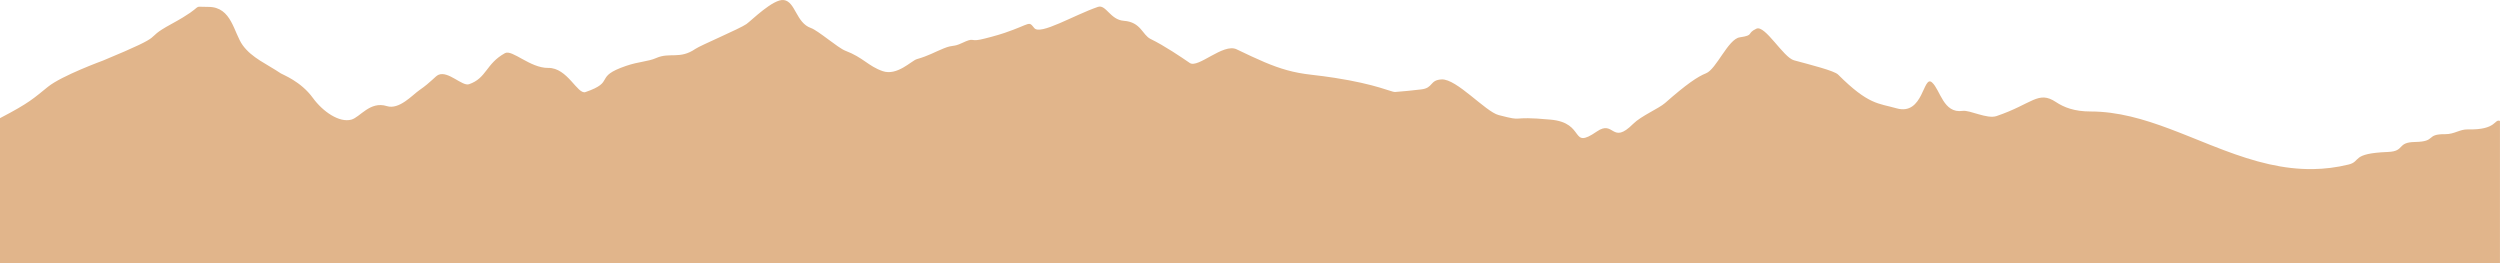
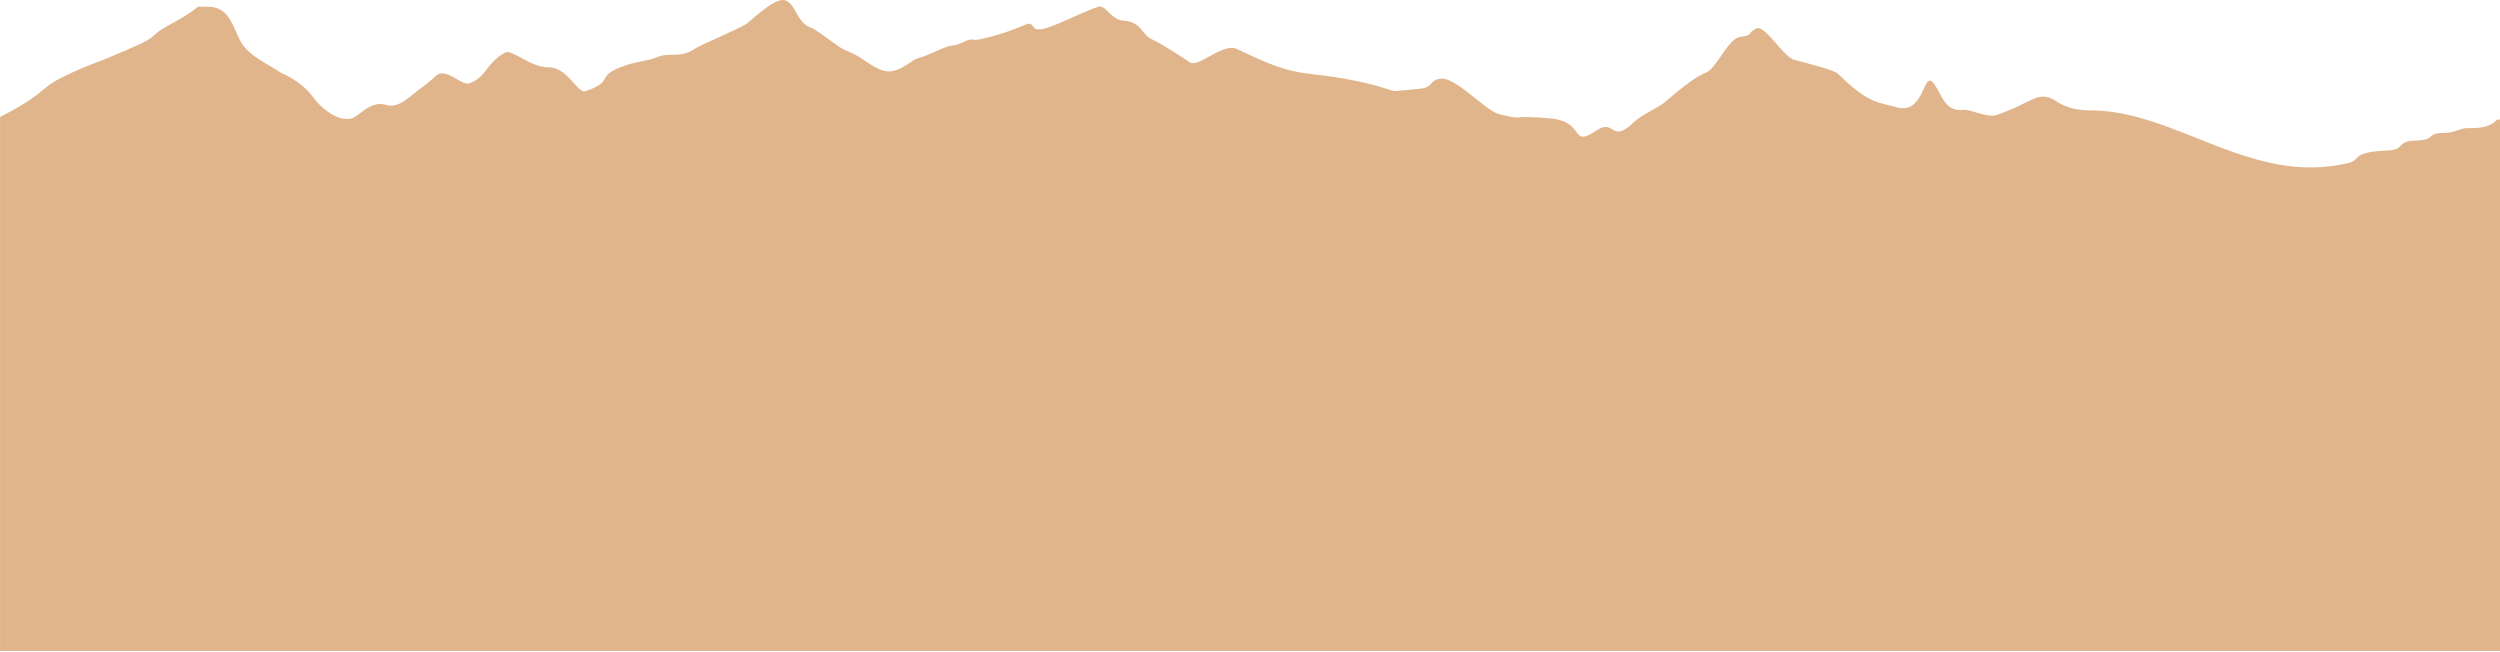
- <svg xmlns="http://www.w3.org/2000/svg" id="_レイヤー_1" data-name="レイヤー 1" viewBox="0 0 1920 202.03">
+ <svg xmlns="http://www.w3.org/2000/svg" id="_レイヤー_1" data-name="レイヤー 1" viewBox="0 0 1920 500">
  <defs>
    <style>
      .cls-1 {
        fill: #e1b58b;
        stroke-width: 0px;
      }
    </style>
  </defs>
-   <path class="cls-1" d="m0,90.74c22.89-11.92,25.78-15.21,36.86-24.11,10.71-8.6,42.19-20.09,42.19-20.09,53.95-22.39,27.8-14.63,52.62-28.12,28.58-15.54,13.18-13.12,28.44-13.12,17.97,0,19.31,19.89,26.37,29.56s18.49,14.3,29.18,21.5c1.51,1.02,15.35,6.07,24.6,18.81,7.73,10.64,20.33,19.21,29.56,16.71,6.72-1.82,14.33-14.45,27.27-10.39,9.5,2.98,19.55-8.48,24.94-12.21,9.34-6.46,12.11-10.67,14.69-11.81,7.49-3.31,18.27,9.01,23.5,7.21,13.66-4.71,12.76-15.66,27.62-23.87,5.48-3.03,19.36,11.57,33.22,11.35,14.84-.24,22.41,20.67,28.59,18.55,23.65-8.12,5.68-11.37,31.15-20.1,10.03-3.43,16.8-3.24,23.11-6.03,10.58-4.67,18.14,1.24,30.15-7.03,3.97-2.73,33.97-15.42,39.17-19.05,3.84-2.68,20.74-19.69,28.84-18.45,8.9,1.36,9.33,17.53,20.72,21.46,5.52,1.91,20.83,15.34,26.46,17.46,13.67,5.15,17.54,11.83,28.65,15.66s22.12-8.01,26.18-9.19c9.37-2.71,12.93-5.12,20.63-8.25,7.7-3.13,7-.8,14.08-4.13,9.77-4.59,5.95-1.03,14.08-2.67,3.65-.73,13.21-3.26,18.78-5.17,20.48-7.01,18.02-9.39,22.66-3.68s30.22-9.83,48.86-16.24c6.23-2.14,9.42,9.93,19.93,10.68,13.2.94,14.19,10.85,20.53,13.94,10.69,5.2,23.76,14.07,30.12,18.44s25.69-15.42,35.94-10.5c8.19,3.93,15.07,7.18,21.39,9.85,12.29,5.19,22.43,8.17,35.91,9.68,6.64.74,12.66,1.56,18.09,2.4,15.99,2.48,26.96,5.24,34.22,7.36,7.26,2.12,10.82,3.59,11.98,3.51,6.61-.47,13.37-1.21,20.16-1.99,9.58-1.1,6.32-7.17,15.7-7.68,11.49-.62,33.7,24.76,43.81,27.38,21.67,5.61,6.09.37,40,3.51,27.28,2.53,14.39,23.59,35.43,9.11,13.49-9.28,11.28,10.75,27.89-5.87,6.03-6.03,19.77-11.84,24.42-15.94,16.49-14.53,25.11-20.34,31.57-22.91,7.9-3.14,16.96-26.28,25.82-27.58,11.55-1.7,4.93-2.95,12.82-6.65,6.65-3.11,20.63,22.02,28.89,24.27,12.82,3.49,30.9,7.99,33.87,10.96,23.41,23.41,30.95,21.93,44.83,25.9,20.92,5.98,20.32-26.06,27.29-19.87,6.44,5.71,8.61,24.01,23.51,21.86,5.53-.8,18.74,6.47,26.06,3.98,27.55-9.36,31.96-19.84,45.61-10.77,6.09,4.04,14.02,7.25,26.65,7.25,20.78,0,40.74,5.86,60.66,13.32,10.44,3.91,20.88,8.26,31.41,12.43,3.4,1.35,6.81,2.67,10.23,3.96,11.43,4.3,23.02,8.16,34.92,10.83,10.93,2.45,22.12,3.88,33.68,3.7,8.84-.14,17.89-1.21,27.21-3.5,9.94-2.44,1.47-8.55,30.31-9.66,13.14-.51,6.5-7.44,20.65-7.66,16.92-.27,7.78-6.15,23.32-6,6.99.07,11.07-3.82,17.32-3.66,22.41.56,20.06-8.23,24.65-6.52v109.14H0v-111.29Z" />
+   <path class="cls-1" d="m1895.35,98.41c-6.26-.15-10.33,3.7-17.32,3.63-15.53-.15-6.39,5.67-23.32,5.94-14.16.22-7.52,7.08-20.65,7.58-28.84,1.1-20.37,7.15-30.31,9.56-9.32,2.26-18.37,3.33-27.21,3.46-11.56.18-22.75-1.24-33.68-3.66-11.9-2.64-23.49-6.46-34.92-10.72-3.42-1.27-6.83-2.59-10.23-3.92-10.54-4.13-20.97-8.43-31.41-12.3-19.92-7.38-39.88-13.18-60.66-13.18-12.64,0-20.56-3.18-26.65-7.18-13.66-8.98-18.07,1.4-45.61,10.66-7.32,2.46-20.52-4.73-26.06-3.94-14.9,2.13-17.07-15.99-23.51-21.64-6.98-6.13-6.38,25.59-27.29,19.67-13.88-3.93-21.42-2.47-44.83-25.64-2.97-2.94-21.05-7.39-33.87-10.85-8.26-2.23-22.24-27.11-28.89-24.03-7.9,3.66-1.28,4.9-12.82,6.58-8.86,1.29-17.92,24.19-25.82,27.31-6.46,2.55-15.09,8.3-31.57,22.68-4.65,4.06-18.39,9.81-24.42,15.78-16.61,16.44-14.4-3.38-27.89,5.81-21.04,14.33-8.15-6.52-35.43-9.02-33.9-3.11-18.32,2.07-40-3.48-10.11-2.59-32.32-27.72-43.81-27.11-9.38.5-6.13,6.51-15.7,7.6-6.79.77-13.55,1.51-20.16,1.97-1.16.08-4.71-1.38-11.98-3.48-7.26-2.1-18.23-4.83-34.22-7.28-5.43-.83-11.45-1.64-18.09-2.37-13.48-1.49-23.62-4.45-35.91-9.58-6.32-2.64-13.2-5.86-21.39-9.75-10.25-4.87-29.57,14.72-35.94,10.4s-19.44-13.1-30.12-18.25c-6.34-3.05-7.33-12.86-20.53-13.8-10.51-.74-13.7-12.69-19.93-10.57-18.64,6.35-44.22,21.73-48.86,16.07-4.64-5.65-2.19-3.3-22.66,3.64-5.57,1.89-15.14,4.39-18.78,5.11-8.13,1.62-4.31-1.9-14.08,2.64-7.08,3.29-6.38.99-14.08,4.08-7.7,3.09-11.25,5.48-20.63,8.17-4.06,1.16-15.06,12.88-26.18,9.09-11.12-3.78-14.98-10.4-28.65-15.5-5.63-2.1-20.94-15.4-26.46-17.29-11.39-3.9-11.83-19.9-20.72-21.25-8.1-1.23-25,15.62-28.84,18.27-5.2,3.59-35.2,16.15-39.17,18.86-12.01,8.19-19.57,2.34-30.15,6.96-6.31,2.76-13.09,2.57-23.11,5.97-25.47,8.64-7.5,11.86-31.15,19.9-6.18,2.1-13.75-18.6-28.59-18.36-13.85.22-27.74-14.23-33.22-11.24-14.86,8.12-13.96,18.97-27.62,23.63-5.23,1.79-16.02-10.41-23.5-7.14-2.58,1.13-5.35,5.29-14.69,11.69-5.39,3.69-15.45,15.04-24.94,12.09-12.94-4.02-20.55,8.48-27.27,10.28-9.23,2.48-21.83-6.01-29.56-16.54-9.26-12.61-23.09-17.61-24.6-18.62-10.68-7.13-22.11-11.7-29.18-21.29-7.06-9.58-8.4-29.27-26.37-29.27-15.26,0,.14-2.4-28.44,12.98-24.83,13.36,1.33,5.68-52.62,27.84,0,0-31.48,11.37-42.19,19.89-11.08,8.81-13.98,12.06-36.86,23.86v410.17h1920V91.95c-4.59-1.69-2.24,7.01-24.65,6.46Z" />
</svg>
